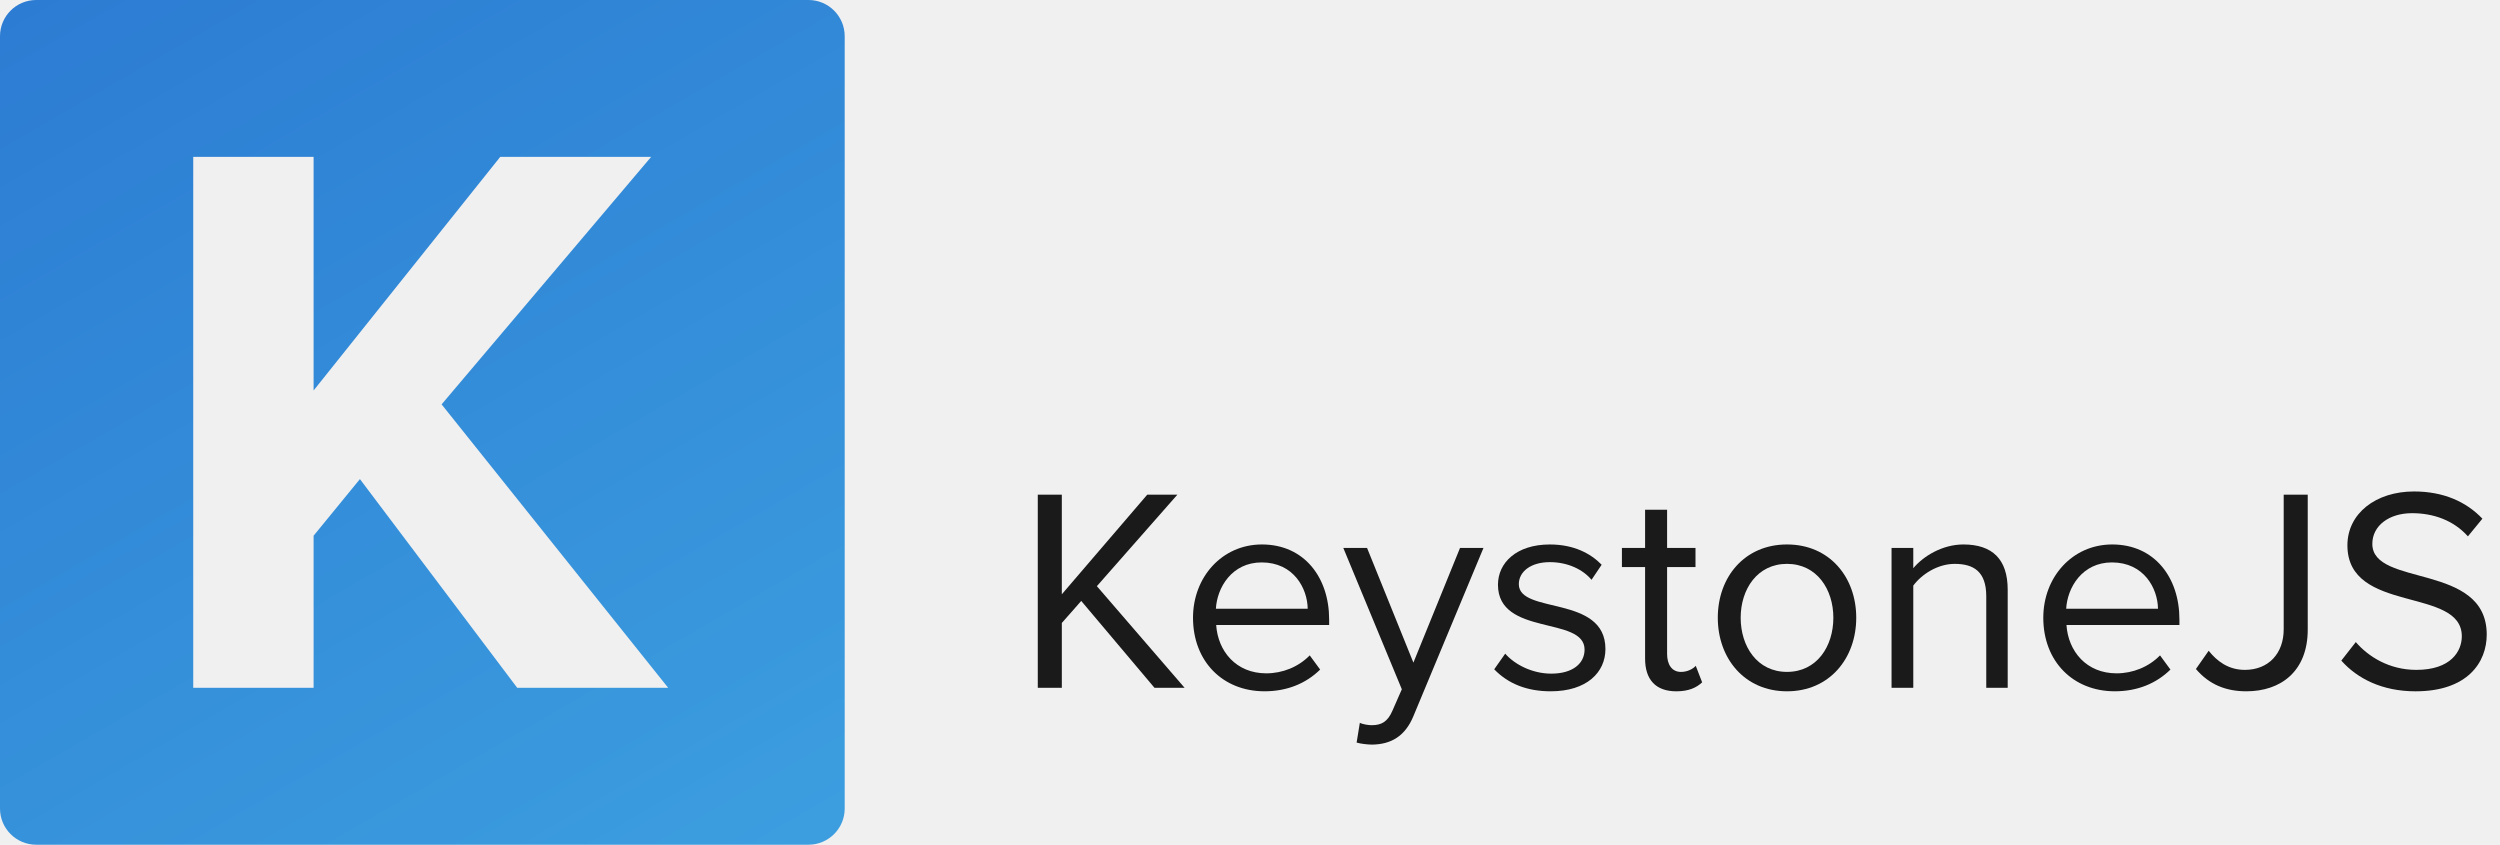
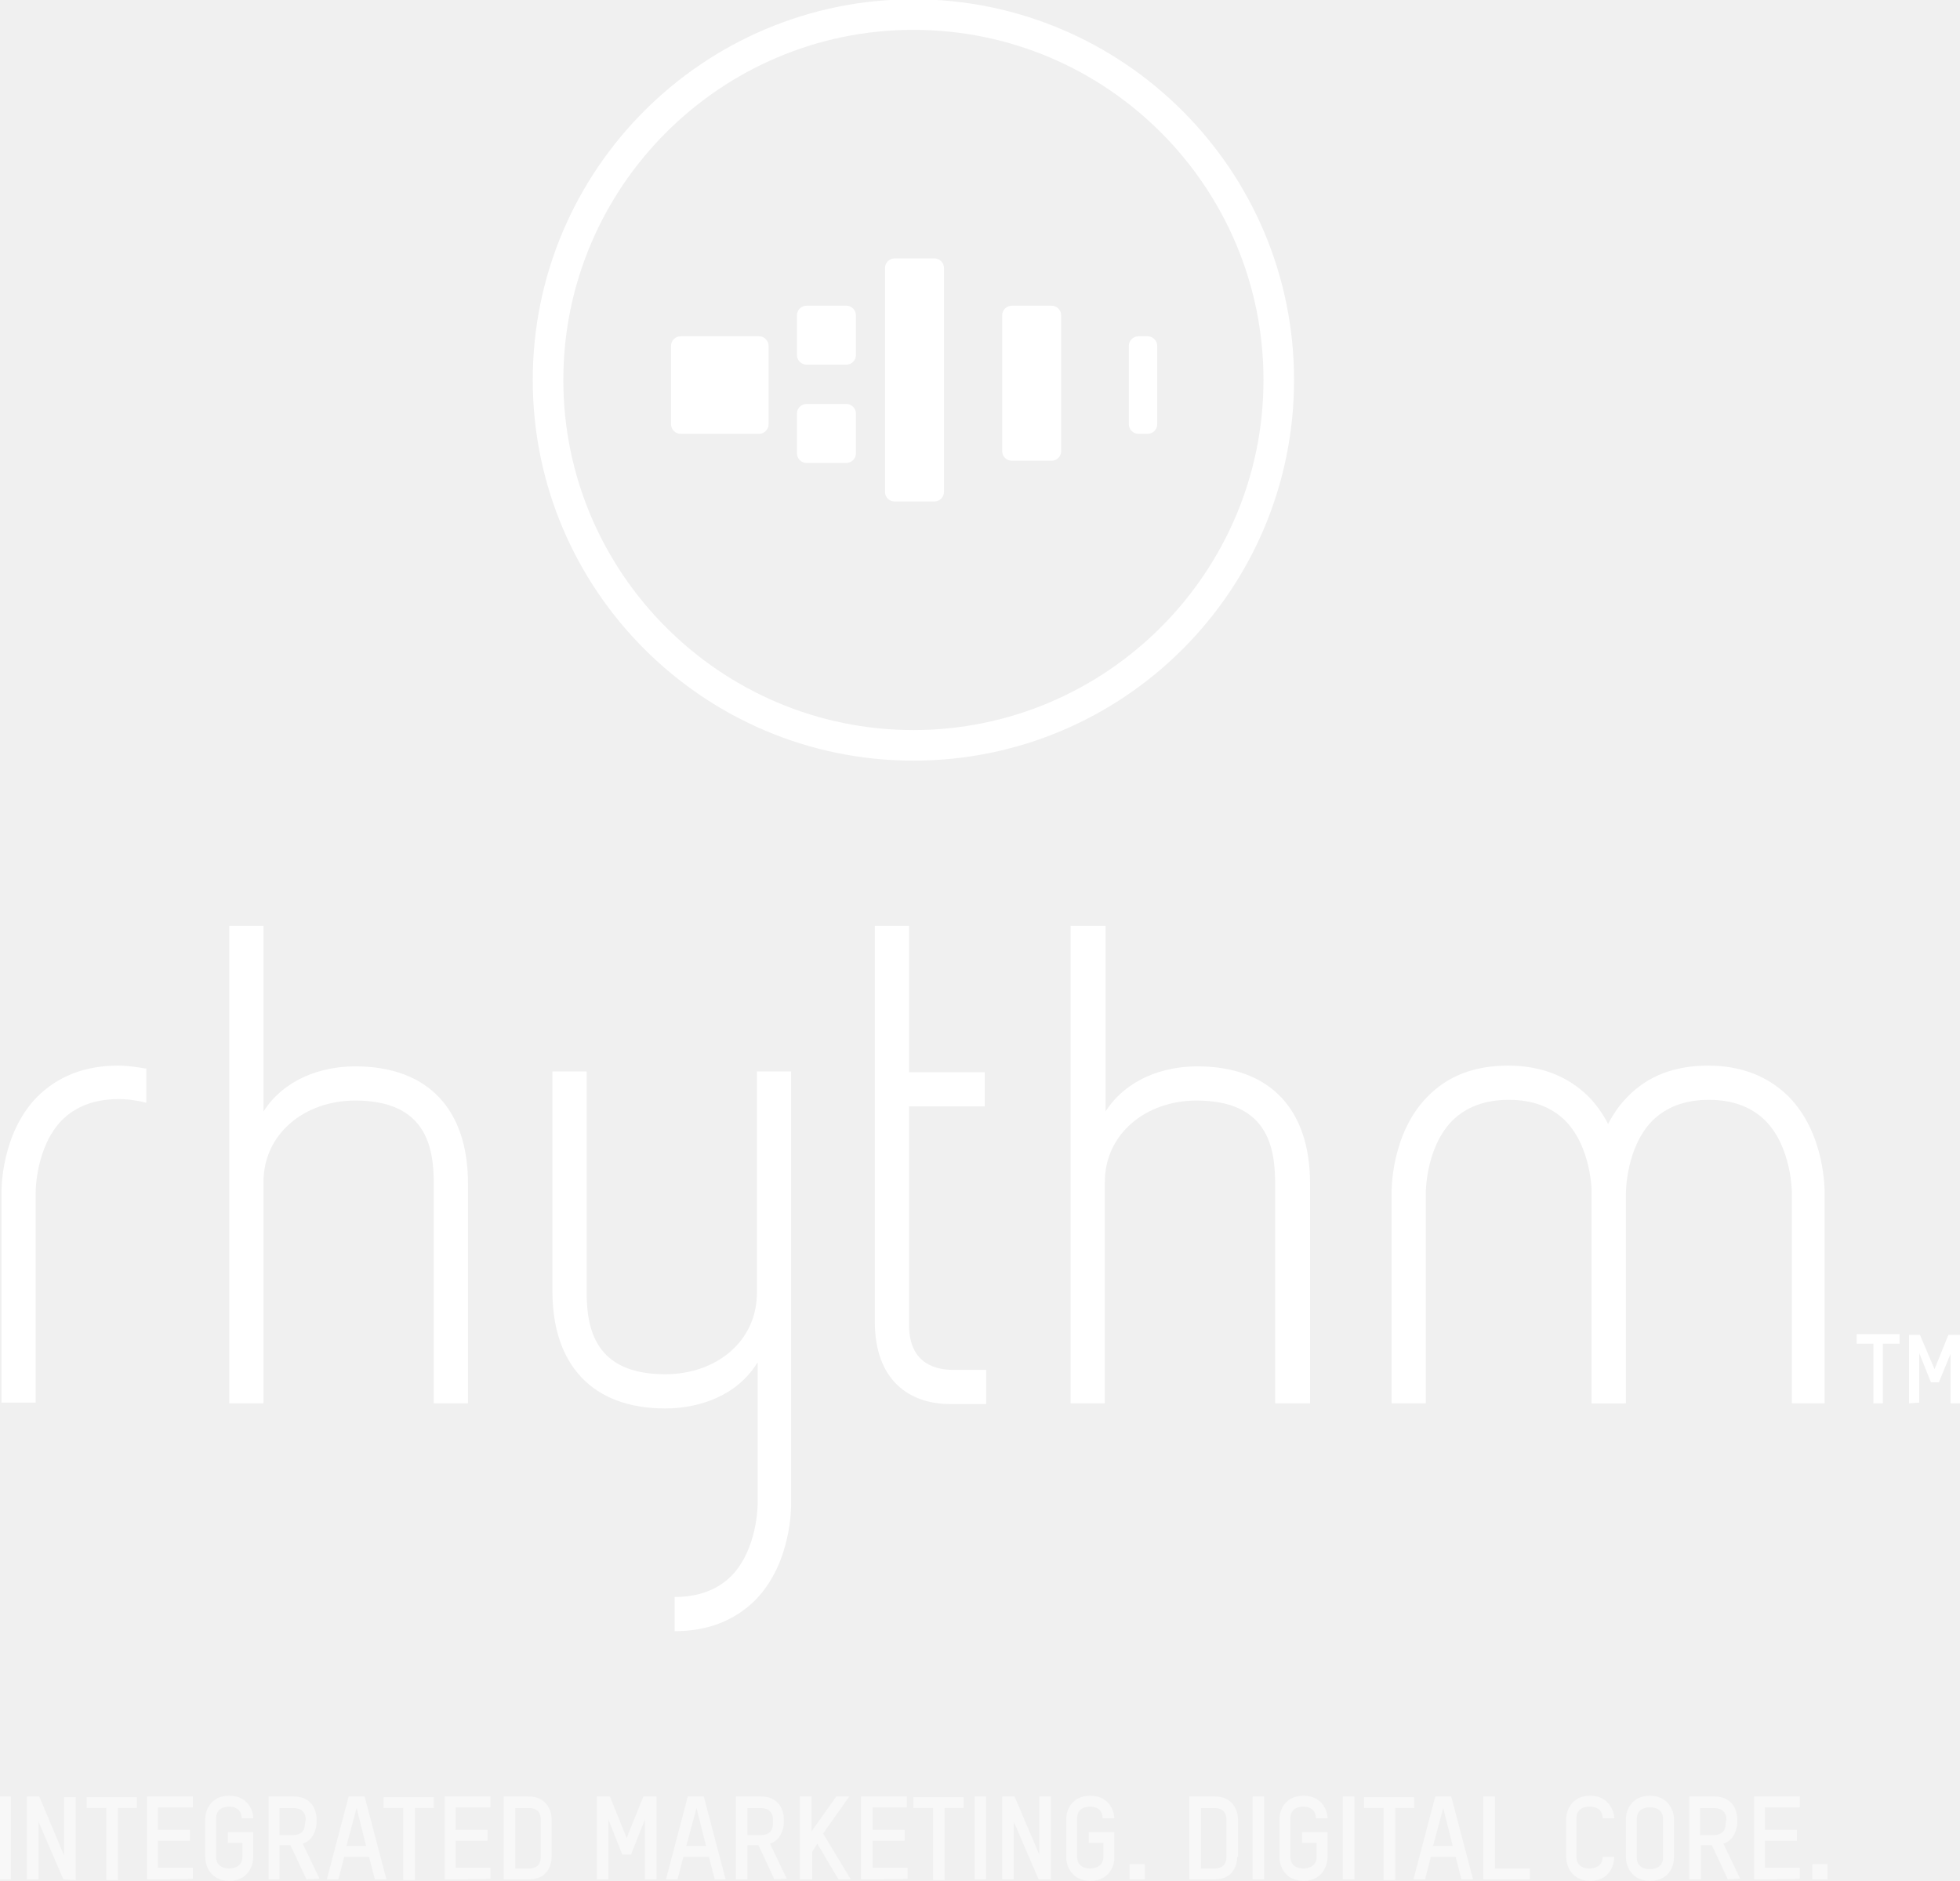
- <svg xmlns="http://www.w3.org/2000/svg" version="1.1" id="Layer_1" x="0px" y="0px" width="207.173px" height="70px" viewBox="0 0 207.173 70" enable-background="new 0 0 207.173 70" xml:space="preserve">
-   <linearGradient id="SVGID_1_" gradientUnits="userSpaceOnUse" x1="58.356" y1="75.456" x2="11.643" y2="-5.454">
-     <stop offset="0" style="stop-color:#3C9EDF" />
-     <stop offset="1" style="stop-color:#2C7CD3" />
-   </linearGradient>
-   <path fill-rule="evenodd" clip-rule="evenodd" fill="url(#SVGID_1_)" d="M3,0h64c1.656,0,3,1.343,3,3v64c0,1.657-1.344,3-3,3H3  c-1.657,0-3-1.343-3-3V3C0,1.343,1.343,0,3,0z M36.595,33.51L55.373,57h-12.51L29.826,39.702l-3.838,4.692V57h-9.975V13h9.975  v19.358L41.455,13h12.504L36.595,33.51z" />
+ <svg xmlns="http://www.w3.org/2000/svg" version="1.1" id="Layer_1" x="0px" y="0px" viewBox="51.1 3.3 269.3 258.4" enable-background="new 51.1 3.3 269.3 258.4" xml:space="preserve">
  <g>
-     <path fill="#1A1A1A" d="M95.673,57l-6.072-7.201l-1.608,1.824V57H86V40.991h1.992v8.257l7.081-8.257h2.497l-6.673,7.584L98.169,57   H95.673z" />
-     <path fill="#1A1A1A" d="M98.864,51.191c0-3.36,2.4-6.072,5.713-6.072c3.504,0,5.568,2.736,5.568,6.216v0.456h-9.361   c0.144,2.184,1.656,4.008,4.152,4.008c1.344,0,2.664-0.528,3.6-1.488l0.864,1.176c-1.176,1.152-2.736,1.8-4.608,1.8   C101.336,57.288,98.864,54.816,98.864,51.191z M104.552,46.607c-2.472,0-3.696,2.088-3.792,3.84h7.608   C108.345,48.743,107.193,46.607,104.552,46.607z" />
-     <path fill="#1A1A1A" d="M112.688,59.904c0.264,0.12,0.696,0.192,0.984,0.192c0.792,0,1.32-0.264,1.728-1.224l0.768-1.752   l-4.849-11.713h1.968l3.84,9.504l3.864-9.504h1.944l-5.809,13.945c-0.696,1.68-1.872,2.328-3.408,2.353   c-0.384,0-0.984-0.072-1.296-0.168L112.688,59.904z" />
-     <path fill="#1A1A1A" d="M123.824,55.464l0.912-1.296c0.768,0.888,2.231,1.656,3.816,1.656c1.775,0,2.76-0.84,2.76-1.992   c0-2.808-7.177-1.08-7.177-5.376c0-1.824,1.536-3.336,4.297-3.336c1.992,0,3.384,0.744,4.296,1.68l-0.84,1.248   c-0.696-0.84-1.944-1.464-3.456-1.464c-1.584,0-2.568,0.792-2.568,1.824c0,2.52,7.177,0.864,7.177,5.376   c0,1.944-1.561,3.504-4.537,3.504C126.584,57.288,125,56.688,123.824,55.464z" />
-     <path fill="#1A1A1A" d="M136.327,54.576v-7.584h-1.92v-1.584h1.92v-3.168h1.824v3.168h2.353v1.584h-2.353v7.201   c0,0.864,0.384,1.488,1.152,1.488c0.527,0,0.983-0.24,1.224-0.504l0.528,1.368c-0.456,0.432-1.104,0.744-2.137,0.744   C137.191,57.288,136.327,56.304,136.327,54.576z" />
-     <path fill="#1A1A1A" d="M142.352,51.191c0-3.36,2.208-6.072,5.736-6.072s5.737,2.712,5.737,6.072s-2.209,6.097-5.737,6.097   S142.352,54.552,142.352,51.191z M151.929,51.191c0-2.352-1.368-4.464-3.841-4.464c-2.472,0-3.84,2.112-3.84,4.464   c0,2.376,1.368,4.488,3.84,4.488C150.561,55.68,151.929,53.568,151.929,51.191z" />
-     <path fill="#1A1A1A" d="M164.6,57v-7.584c0-2.064-1.056-2.688-2.616-2.688c-1.416,0-2.736,0.864-3.432,1.8V57h-1.801V45.407h1.801   v1.68c0.815-0.984,2.4-1.968,4.152-1.968c2.4,0,3.672,1.224,3.672,3.744V57H164.6z" />
-     <path fill="#1A1A1A" d="M169.326,51.191c0-3.36,2.4-6.072,5.713-6.072c3.504,0,5.568,2.736,5.568,6.216v0.456h-9.361   c0.145,2.184,1.656,4.008,4.152,4.008c1.345,0,2.665-0.528,3.601-1.488l0.864,1.176c-1.176,1.152-2.736,1.8-4.608,1.8   C171.799,57.288,169.326,54.816,169.326,51.191z M175.015,46.607c-2.472,0-3.696,2.088-3.792,3.84h7.608   C178.808,48.743,177.655,46.607,175.015,46.607z" />
-     <path fill="#1A1A1A" d="M181.974,55.44l1.057-1.512c0.672,0.84,1.608,1.584,3,1.584c1.968,0,3.217-1.368,3.217-3.36V40.991h1.992   v11.185c0,3.456-2.232,5.112-5.089,5.112C184.47,57.288,183.078,56.736,181.974,55.44z" />
-     <path fill="#1A1A1A" d="M194.023,54.744l1.199-1.536c1.033,1.2,2.76,2.304,5.018,2.304c2.855,0,3.768-1.536,3.768-2.784   c0-4.128-9.48-1.824-9.48-7.537c0-2.64,2.352-4.464,5.52-4.464c2.424,0,4.32,0.84,5.666,2.256l-1.201,1.464   c-1.199-1.344-2.881-1.92-4.633-1.92c-1.896,0-3.287,1.032-3.287,2.544c0,3.601,9.48,1.536,9.48,7.513   c0,2.304-1.584,4.705-5.904,4.705C197.406,57.288,195.343,56.232,194.023,54.744z" />
+     <g opacity="0.5">
+       <path fill="#FFFFFF" d="M52.6,250.1v11.4h-1.6v-11.4H52.6z" />
+       <path fill="#FFFFFF" d="M59.8,261.5l-3.4-7.9v7.9h-1.6v-11.4h1.7l3.4,8.1v-8h1.6v11.4L59.8,261.5L59.8,261.5z" />
+       <path fill="#FFFFFF" d="M67.3,251.7v9.9h-1.6v-9.9H63v-1.5h6.9v1.5H67.3z" />
+       <path fill="#FFFFFF" d="M71.3,261.5v-11.4h6.3v1.5h-4.8v3.1h4.4v1.5h-4.4v3.7h4.8v1.5C77.7,261.5,71.3,261.5,71.3,261.5z" />
+       <path fill="#FFFFFF" d="M82.6,261.7c-2.6,0-3.3-2.1-3.3-3.2v-5.4c0-1,0.7-3.1,3.3-3.1c2.5,0,3.3,2,3.3,3.1h-1.6    c0-1.4-1.2-1.6-1.7-1.6c-0.6,0-1.8,0.2-1.8,1.6v5.3c0,1.4,1.2,1.6,1.8,1.6c0.5,0,1.8-0.2,1.8-1.6v-1.9h-2v-1.5h3.5v3.4    C85.9,259.6,85.2,261.7,82.6,261.7z" />
+       <path fill="#FFFFFF" d="M93.2,261.5l-2.2-4.7h-1.5v4.7H88v-11.4h3.4c2.7,0,3.2,2.1,3.2,3.1v0.5c0,0.8-0.4,2.4-1.9,2.9l2.3,4.8    L93.2,261.5L93.2,261.5z M93.1,253.3c0-1.4-1.1-1.6-1.7-1.6h-1.9v3.7h1.9c0.6,0,1.6-0.2,1.6-1.6L93.1,253.3L93.1,253.3z" />
+       <path fill="#FFFFFF" d="M102.6,261.5l-0.8-3.1h-3.4l-0.8,3.1H96l3-11.4h2.2l3,11.4H102.6z M100.1,251.7l-1.4,5.2h2.7L100.1,251.7z    " />
+       <path fill="#FFFFFF" d="M108.1,251.7v9.9h-1.6v-9.9h-2.7v-1.5h6.9v1.5H108.1z" />
+       <path fill="#FFFFFF" d="M112.2,261.5v-11.4h6.3v1.5h-4.8v3.1h4.4v1.5h-4.4v3.7h4.8v1.5C118.6,261.5,112.2,261.5,112.2,261.5z" />
+       <path fill="#FFFFFF" d="M126.9,258.4c0,1-0.5,3.1-3.1,3.1h-3.5v-11.4h3.4c2.6,0,3.2,2.1,3.2,3.1V258.4z M125.4,253.3    c0-1.4-1-1.6-1.6-1.6h-1.9v8.3h1.9c0.6,0,1.6-0.2,1.6-1.6C125.4,258.4,125.4,253.3,125.4,253.3z" />
+       <path fill="#FFFFFF" d="M133.1,261.5v-11.4h1.8l2.3,5.7l2.3-5.7h1.8v11.4h-1.6v-8.2l-1.9,4.8h-1.2l-1.9-4.8v8.2L133.1,261.5    L133.1,261.5z" />
+       <path fill="#FFFFFF" d="M149.3,261.5l-0.8-3.1H145l-0.8,3.1h-1.6l3-11.4h2.2l3,11.4H149.3z M146.8,251.7l-1.4,5.2h2.7L146.8,251.7    z" />
+       <path fill="#FFFFFF" d="M157.5,261.5l-2.2-4.7h-1.5v4.7h-1.6v-11.4h3.4c2.7,0,3.2,2.1,3.2,3.1v0.5c0,0.8-0.4,2.4-1.9,2.9l2.3,4.8    L157.5,261.5L157.5,261.5z M157.3,253.3c0-1.4-1.1-1.6-1.7-1.6h-1.8v3.7h1.9c0.6,0,1.6-0.2,1.6-1.6V253.3z" />
+       <path fill="#FFFFFF" d="M166.3,261.5l-2.9-4.9l-0.7,1.1v3.8H161v-11.4h1.6v4.8l3.4-4.8h1.8l-3.6,5.1l3.8,6.3L166.3,261.5    L166.3,261.5z" />
+       <path fill="#FFFFFF" d="M169.4,261.5v-11.4h6.3v1.5H171v3.1h4.4v1.5H171v3.7h4.8v1.5C175.8,261.5,169.4,261.5,169.4,261.5z" />
+       <path fill="#FFFFFF" d="M180.9,251.7v9.9h-1.6v-9.9h-2.7v-1.5h6.9v1.5H180.9z" />
+       <path fill="#FFFFFF" d="M186.6,250.1v11.4H185v-11.4H186.6z" />
+       <path fill="#FFFFFF" d="M193.8,261.5l-3.4-7.9v7.9h-1.6v-11.4h1.7l3.4,8v-8h1.6v11.4H193.8z" />
+       <path fill="#FFFFFF" d="M200.9,261.7c-2.6,0-3.3-2.1-3.3-3.2v-5.4c0-1,0.7-3.1,3.3-3.1c2.5,0,3.3,2,3.3,3.1h-1.6    c0-1.4-1.2-1.6-1.7-1.6c-0.6,0-1.8,0.2-1.8,1.6v5.3c0,1.4,1.2,1.6,1.8,1.6c0.5,0,1.8-0.2,1.8-1.6v-1.9h-2v-1.5h3.5v3.4    C204.3,259.6,203.5,261.7,200.9,261.7z" />
+       <path fill="#FFFFFF" d="M206.3,261.5v-2.1h2.1v2.1H206.3z" />
+       <path fill="#FFFFFF" d="M221.1,258.4c0,1-0.5,3.1-3.1,3.1h-3.5v-11.4h3.5c2.6,0,3.2,2.1,3.2,3.1V258.4z M219.6,253.3    c0-1.4-1-1.6-1.6-1.6h-1.9v8.3h1.9c0.6,0,1.6-0.2,1.6-1.6V253.3z" />
+       <path fill="#FFFFFF" d="M224.8,250.1v11.4h-1.6v-11.4H224.8z" />
+       <path fill="#FFFFFF" d="M230.2,261.7c-2.6,0-3.3-2.1-3.3-3.2v-5.4c0-1,0.7-3.1,3.3-3.1c2.5,0,3.3,2,3.3,3.1h-1.6    c0-1.4-1.2-1.6-1.7-1.6c-0.6,0-1.8,0.2-1.8,1.6v5.3c0,1.4,1.2,1.6,1.8,1.6c0.5,0,1.8-0.2,1.8-1.6v-1.9h-2v-1.5h3.5v3.4    C233.5,259.6,232.8,261.7,230.2,261.7z" />
+       <path fill="#FFFFFF" d="M237.2,250.1v11.4h-1.6v-11.4H237.2z" />
+       <path fill="#FFFFFF" d="M242.8,251.7v9.9h-1.6v-9.9h-2.7v-1.5h6.9v1.5H242.8z" />
+       <path fill="#FFFFFF" d="M251.9,261.5l-0.8-3.1h-3.4l-0.8,3.1h-1.6l3-11.4h2.2l3,11.4H251.9z M249.4,251.7l-1.4,5.2h2.7    L249.4,251.7z" />
+       <path fill="#FFFFFF" d="M254.9,261.5v-11.4h1.6v9.9h4.8v1.5H254.9z" />
+       <path fill="#FFFFFF" d="M269.6,261.7c-2.6,0-3.3-2.1-3.3-3.2v-5.4c0-1,0.7-3.1,3.3-3.1c2.5,0,3.3,2.1,3.3,3.1h-1.6    c0-1.4-1.2-1.6-1.8-1.6c-0.6,0-1.8,0.2-1.8,1.6v5.3c0,1.4,1.2,1.6,1.8,1.6c0.5,0,1.8-0.2,1.8-1.6h1.6    C272.9,259.6,272.2,261.7,269.6,261.7z" />
+       <path fill="#FFFFFF" d="M277.8,261.7c-2.6,0-3.3-2.1-3.3-3.2v-5.4c0-1,0.7-3.1,3.3-3.1c2.5,0,3.3,2.1,3.3,3.1v5.4    C281.1,259.6,280.5,261.7,277.8,261.7z M279.6,253.2c0-1.4-1.2-1.6-1.8-1.6c-0.6,0-1.8,0.2-1.8,1.6v5.3c0,1.4,1.2,1.6,1.8,1.6    c0.5,0,1.8-0.2,1.8-1.6V253.2z" />
+       <path fill="#FFFFFF" d="M288.5,261.5l-2.2-4.7h-1.5v4.7h-1.6v-11.4h3.4c2.7,0,3.2,2.1,3.2,3.1v0.5c0,0.8-0.4,2.4-1.9,2.9l2.3,4.8    L288.5,261.5L288.5,261.5z M288.3,253.3c0-1.4-1.1-1.6-1.7-1.6h-1.9v3.7h1.9c0.6,0,1.6-0.2,1.6-1.6L288.3,253.3L288.3,253.3z" />
+       <path fill="#FFFFFF" d="M292.1,261.5v-11.4h6.3v1.5h-4.8v3.1h4.4v1.5h-4.4v3.7h4.8v1.5C298.4,261.5,292.1,261.5,292.1,261.5z" />
+       <path fill="#FFFFFF" d="M300.1,261.5v-2.1h2.1v2.1H300.1z" />
+     </g>
+     <g>
+       <g>
+         <path fill="#FFFFFF" d="M176.6,107.8c-28.8,0-52.3-23.4-52.3-52.3s23.5-52.3,52.3-52.3s52.3,23.4,52.3,52.3     S205.5,107.8,176.6,107.8z M176.6,7.4c-26.5,0-48.1,21.6-48.1,48.1s21.6,48.1,48.1,48.1s48.1-21.6,48.1-48.1S203.2,7.4,176.6,7.4     z" />
+       </g>
+       <path fill="#FFFFFF" d="M168.7,46.6c0-0.7-0.6-1.3-1.3-1.3h-5.5c-0.7,0-1.3,0.6-1.3,1.3v5.5c0,0.7,0.6,1.3,1.3,1.3h5.5    c0.7,0,1.3-0.6,1.3-1.3V46.6z M168.7,60.1c0-0.7-0.6-1.3-1.3-1.3h-5.5c-0.7,0-1.3,0.6-1.3,1.3v5.5c0,0.7,0.6,1.3,1.3,1.3h5.5    c0.7,0,1.3-0.6,1.3-1.3V60.1z M156.7,50.8c0-0.7-0.6-1.3-1.3-1.3h-10.8c-0.7,0-1.3,0.6-1.3,1.3v10.8c0,0.7,0.6,1.3,1.3,1.3h10.8    c0.7,0,1.3-0.6,1.3-1.3V50.8z M196.9,46.6c0-0.7-0.6-1.3-1.3-1.3h-5.5c-0.7,0-1.3,0.6-1.3,1.3v18.7c0,0.7,0.6,1.3,1.3,1.3h5.5    c0.7,0,1.3-0.6,1.3-1.3V46.6z M180.8,40.1c0-0.7-0.6-1.3-1.3-1.3H174c-0.7,0-1.3,0.6-1.3,1.3v30.8c0,0.7,0.6,1.3,1.3,1.3h5.5    c0.7,0,1.3-0.6,1.3-1.3V40.1z M210.1,50.8c0-0.7-0.6-1.3-1.3-1.3h-1.3c-0.7,0-1.3,0.6-1.3,1.3v10.8c0,0.7,0.6,1.3,1.3,1.3h1.3    c0.7,0,1.3-0.6,1.3-1.3V50.8z" />
+     </g>
+     <g>
+       <g id="TM_3_">
+         <path fill="#FFFFFF" d="M309.8,187.9v8.2h-1.3v-8.2h-2.3v-1.3h5.9v1.3H309.8z" />
+         <path fill="#FFFFFF" d="M313.4,196.1v-9.4h1.5l2,4.7l1.9-4.7h1.6v9.4h-1.3v-6.8l-1.6,3.9h-1.1l-1.6-4v6.8L313.4,196.1     L313.4,196.1z" />
+       </g>
+       <g>
+         <path fill="#FFFFFF" d="M171.3,130.5h4.7v20.1h10.4v4.7h-10.4v30c0,4.7,2.8,6.2,6.1,6.2h4.5v4.7h-4.9c-5.7,0-10.4-3.3-10.4-11.3     C171.3,184.8,171.3,130.5,171.3,130.5z" />
+         <path fill="#FFFFFF" d="M226.3,196.1v-30.2c0-5.1-1.1-11.4-10.8-11.4c-7,0-12.6,4.6-12.6,11.2v30.4h-4.7v-65.6h4.8V156     c2.9-4.5,8-6.2,12.6-6.2c10.1,0,15.5,6,15.5,16.1v30.2C231,196.1,226.3,196.1,226.3,196.1z" />
+         <path fill="#FFFFFF" d="M110.7,196.1v-30.2c0-5.1-1.1-11.4-10.8-11.4c-7,0-12.6,4.6-12.6,11.2v30.4h-4.7v-65.6h4.7V156     c2.9-4.5,8-6.2,12.6-6.2c10.1,0,15.5,6,15.5,16.1v30.2C115.5,196.1,110.7,196.1,110.7,196.1z" />
+         <g>
+           <g>
+             <path fill="#FFFFFF" d="M274.5,196.1h-4.7v-28.9c0-0.1,0-6.2-3.6-9.9c-1.9-1.9-4.5-2.9-7.8-2.9c-3.3,0-5.9,1-7.8,2.9       c-3.6,3.7-3.6,9.8-3.6,9.9v28.9h-4.7v-28.9c0-0.3-0.1-8.1,4.9-13.2c2.8-2.9,6.5-4.3,11.1-4.3c4.6,0,8.3,1.5,11.1,4.3       c5,5.1,4.9,12.9,4.9,13.2V196.1z" />
+           </g>
+           <g>
+             <path fill="#FFFFFF" d="M302,196.1h-4.7v-28.9c0-0.1,0-6.2-3.6-9.9c-1.9-1.9-4.5-2.9-7.8-2.9c-3.3,0-5.9,1-7.8,2.9       c-3.6,3.7-3.6,9.8-3.6,9.9v28.9h-4.7v-28.9c0-0.3-0.1-8.1,4.9-13.2c2.8-2.9,6.5-4.3,11.1-4.3c4.6,0,8.3,1.5,11.1,4.3       c5,5.1,4.9,12.9,4.9,13.2V196.1z" />
+           </g>
+         </g>
+         <path fill="#FFFFFF" d="M71.1,150.1c-1.2-0.2-2.4-0.4-3.8-0.4c-4.6,0-8.3,1.5-11.1,4.3c-5,5.1-4.9,12.9-4.9,13.2v28.8H56v-28.9     c0-0.1,0-6.2,3.6-9.9c1.9-1.9,4.5-2.9,7.8-2.9c1.4,0,2.6,0.2,3.8,0.5V150.1z" />
+         <g>
+           <path fill="#FFFFFF" d="M155.2,190.5v19.4c0,0.1,0,6.2-3.6,9.9c-1.9,1.9-4.5,2.9-7.8,2.9v4.7c4.6,0,8.3-1.5,11.1-4.3      c5-5.1,4.9-12.9,4.9-13.2v-59.4h-4.7v30.4c0,6.7-5.6,11.2-12.6,11.2c-9.7,0-10.8-6.3-10.8-11.4v-30.2h-4.7v30.2      c0,10,5.4,16.1,15.5,16.1c4.6,0,9.8-1.7,12.6-6.2L155.2,190.5z" />
+         </g>
+       </g>
+     </g>
  </g>
</svg>
